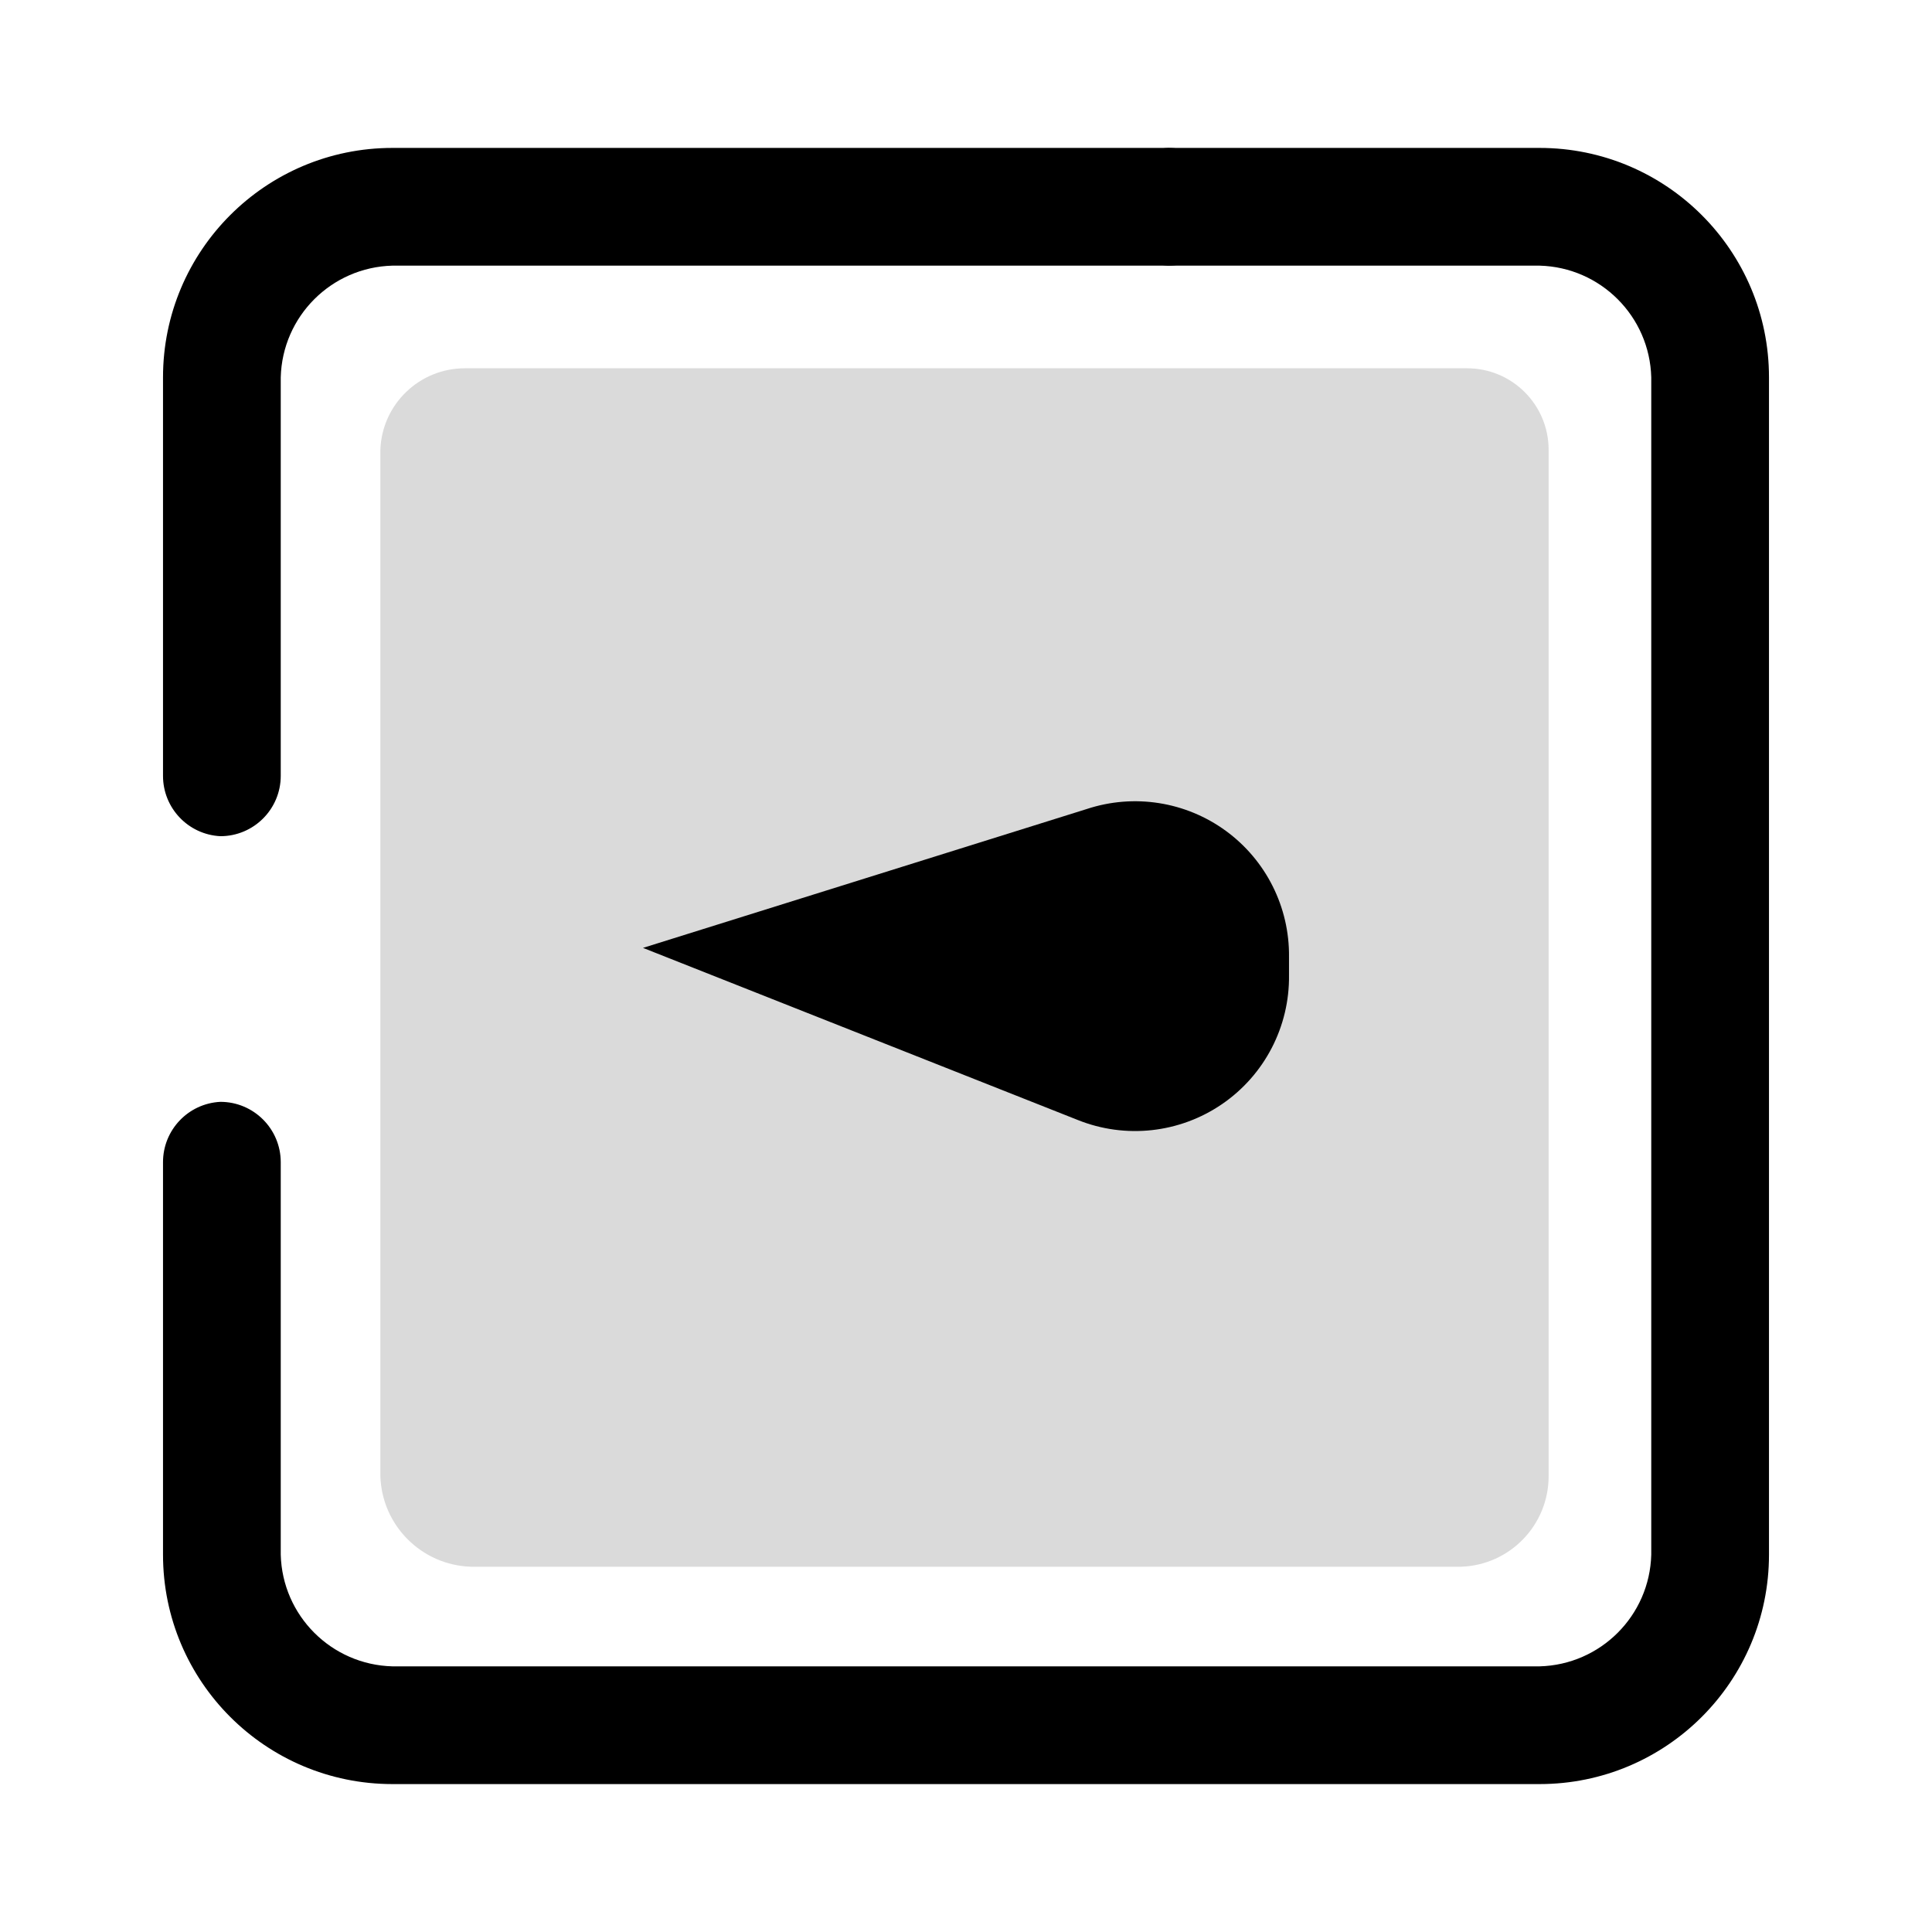
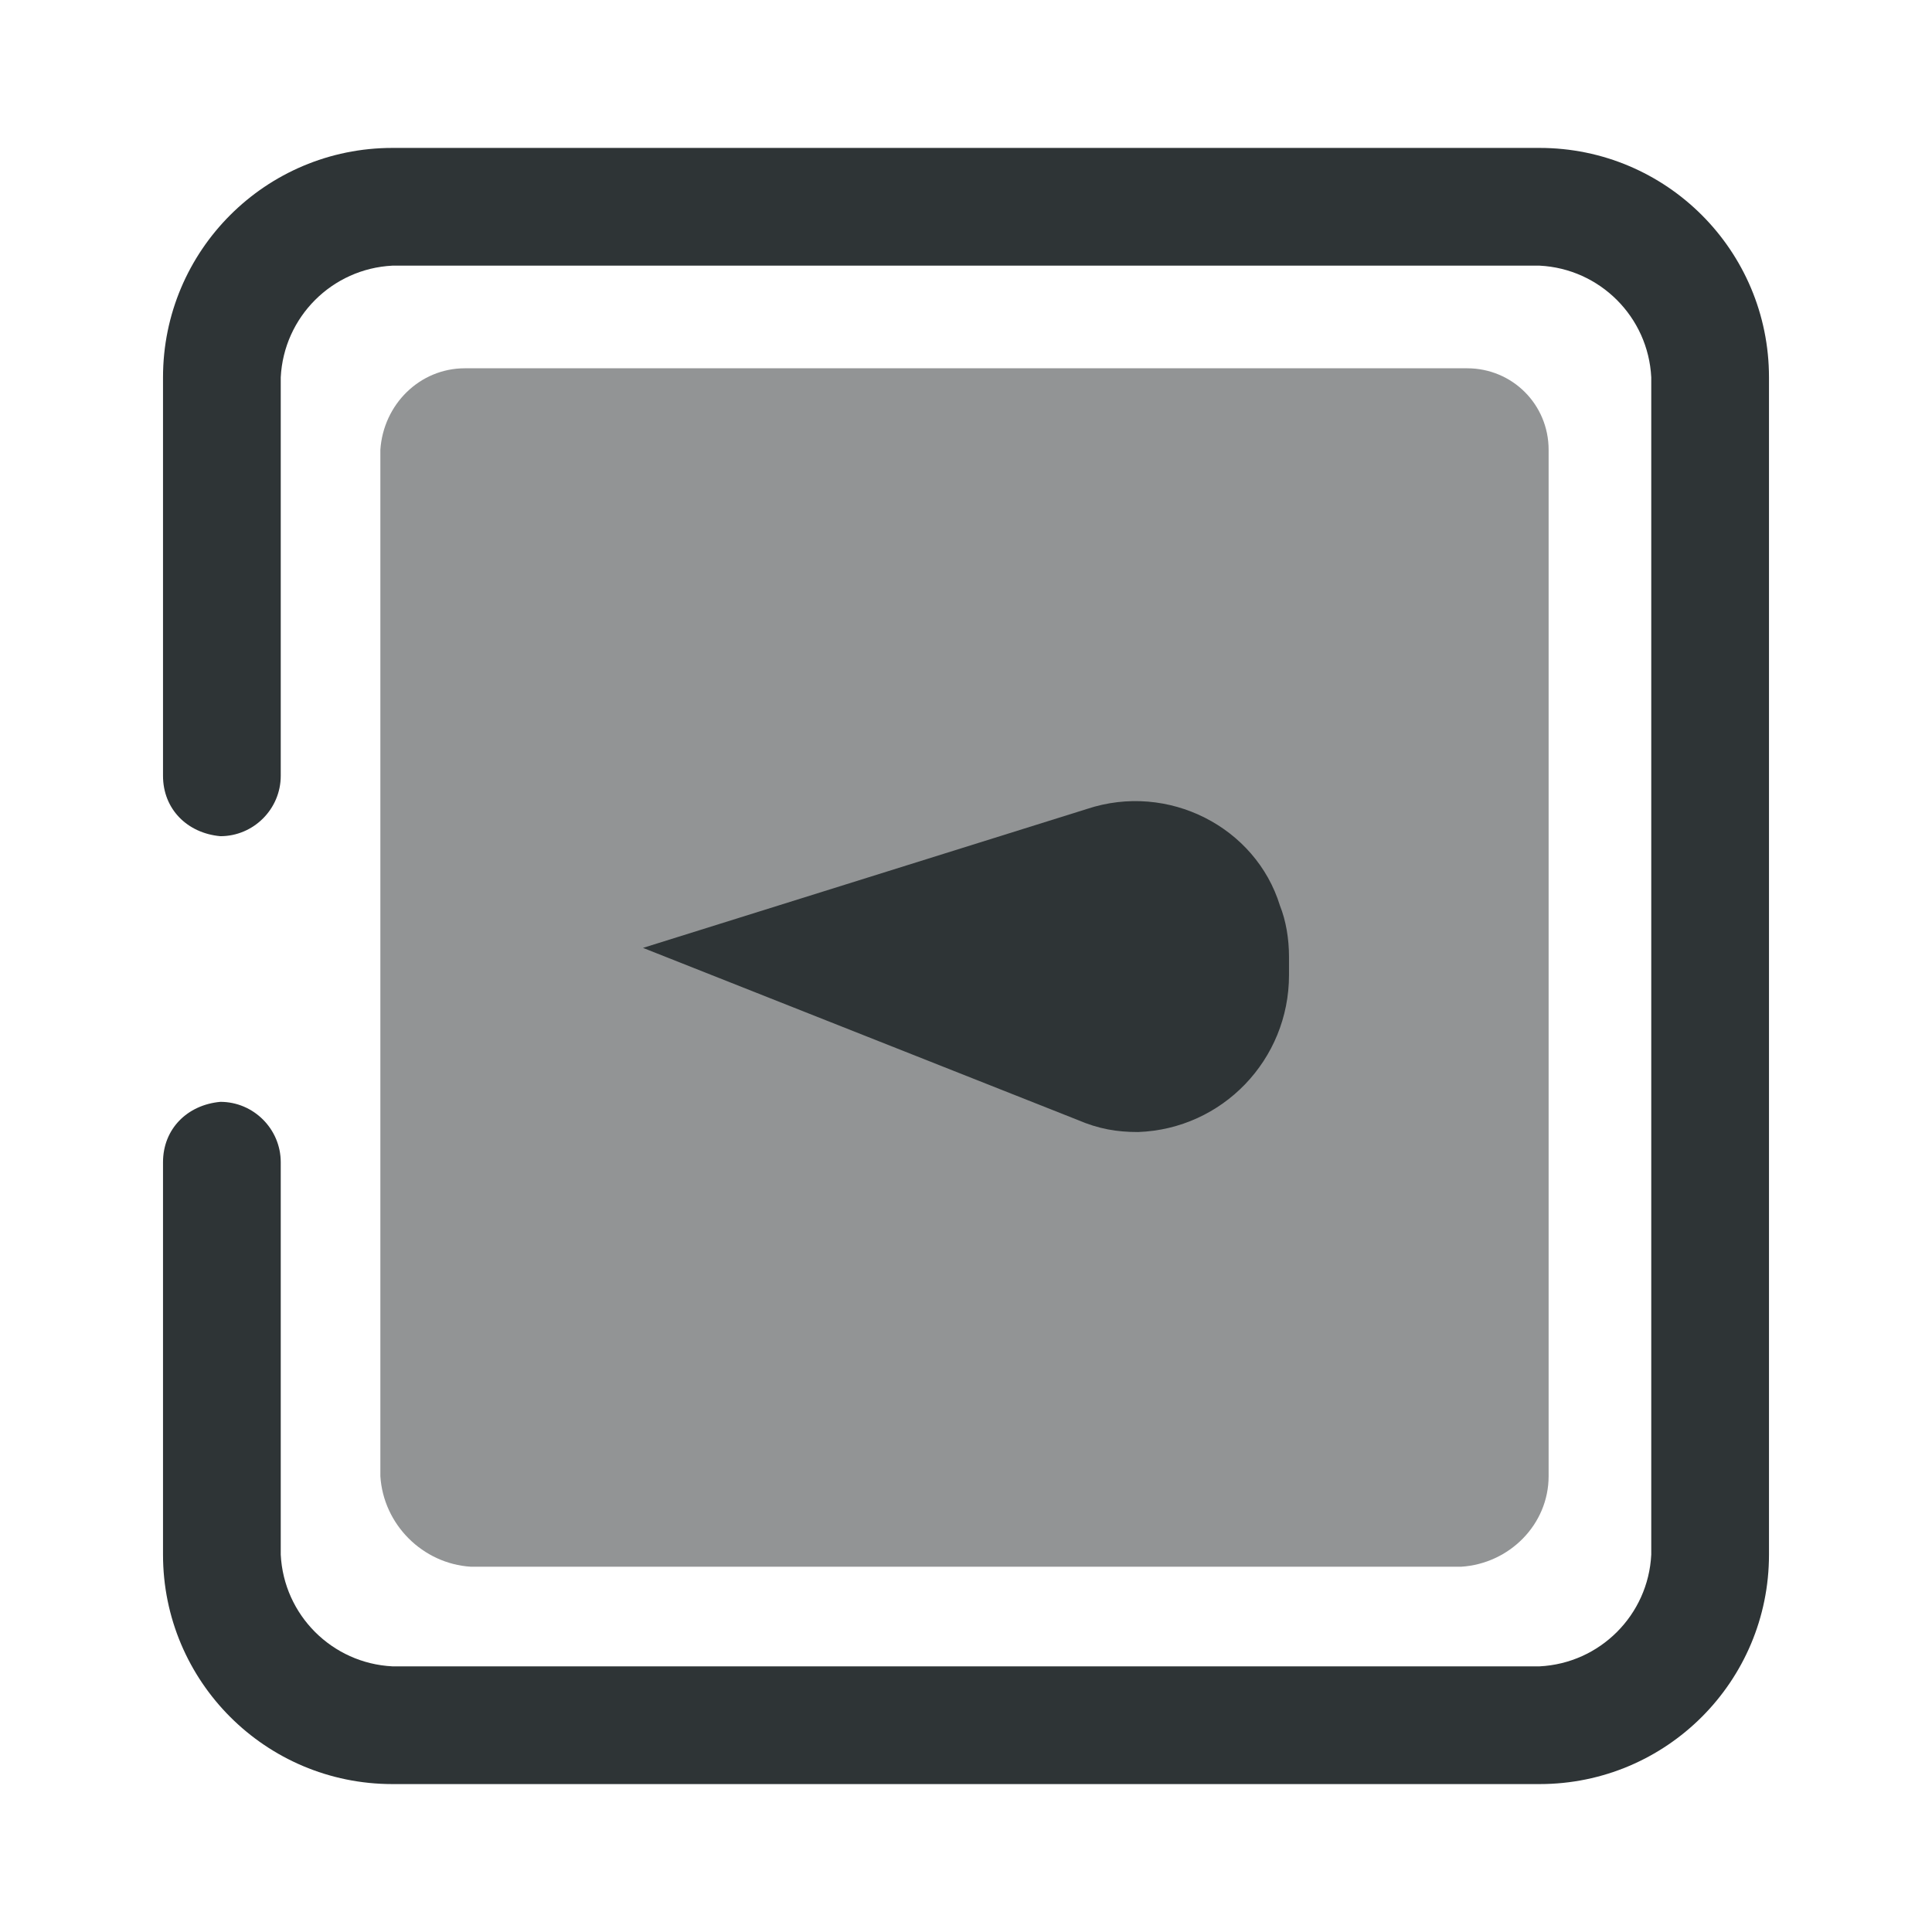
- <svg xmlns="http://www.w3.org/2000/svg" id="Layer_1" data-name="Layer 1" viewBox="0 0 64 64">
-   <defs>
-     <style>.cls-1{opacity:0.5;}.cls-2{fill:#b5b5b5;}</style>
-   </defs>
-   <g class="cls-1">
-     <path class="cls-2" d="M51.3,48.9v-34a2.7,2.7,0,0,0-2.7-2.7H15.4a2.8,2.8,0,0,0-2.8,2.7v34a3.1,3.1,0,0,0,3,3H48.4A3,3,0,0,0,51.3,48.9Z" />
+ <svg xmlns="http://www.w3.org/2000/svg" version="1.1" id="Layer_1" x="0px" y="0px" viewBox="0 0 64 64" style="enable-background:new 0 0 64 64;" xml:space="preserve">
+   <style type="text/css">
+ 	.st0{fill:#929495;}
+ 	.st1{fill:#2E3436;}
+ </style>
+   <g>
+     <path class="st0" d="M51.3,48.9v-34c0-1.5-1.2-2.7-2.7-2.7l0,0H15.4c-1.5,0-2.7,1.2-2.8,2.7v34c0.1,1.6,1.4,2.9,3,3h32.8   C50,51.8,51.3,50.5,51.3,48.9z" />
  </g>
-   <path d="M7.3,27.7a2,2,0,0,1-1.9-2V12.5A7.6,7.6,0,0,1,13,4.9H38.7a2,2,0,0,1,2,1.9,2,2,0,0,1-2,2H13a3.8,3.8,0,0,0-3.7,3.7V25.7A2,2,0,0,1,7.3,27.7Z" />
-   <path d="M51,59.1H13a7.6,7.6,0,0,1-7.6-7.6v-13a2,2,0,0,1,1.9-2,2,2,0,0,1,2,2v13A3.8,3.8,0,0,0,13,55.2H51a3.8,3.8,0,0,0,3.7-3.7v-39A3.8,3.8,0,0,0,51,8.8H38.7a2,2,0,0,1-1.9-2,2,2,0,0,1,1.9-1.9H51a7.6,7.6,0,0,1,7.6,7.6v39A7.6,7.6,0,0,1,51,59.1Z" />
-   <path d="M21.3,31.4,36,26.8a5.1,5.1,0,0,1,6.7,4.9v.6h0a5.1,5.1,0,0,1-7,4.8Z" />
+   <path class="st1" d="M51,4.9H38.7H13c-4.2,0-7.6,3.4-7.6,7.6v13.2c0,1.1,0.8,1.9,1.9,2c1.1,0,2-0.9,2-2V12.5c0.1-2,1.7-3.6,3.7-3.7  h25.7H51c2,0.1,3.6,1.7,3.7,3.7v39c-0.1,2-1.7,3.6-3.7,3.7H13c-2-0.1-3.6-1.7-3.7-3.7v-13c0-1.1-0.9-2-2-2c-1.1,0.1-1.9,0.9-1.9,2  v13c0,4.2,3.4,7.6,7.6,7.6h38c4.2,0,7.6-3.4,7.6-7.6v-39C58.6,8.3,55.2,4.9,51,4.9z" />
+   <path class="st1" d="M21.3,31.4L36,26.8c2.7-0.9,5.6,0.6,6.4,3.2c0.2,0.5,0.3,1.1,0.3,1.7v0.6l0,0c0,2.8-2.2,5.1-5,5.2  c-0.7,0-1.3-0.1-2-0.4L21.3,31.4z" />
</svg>
